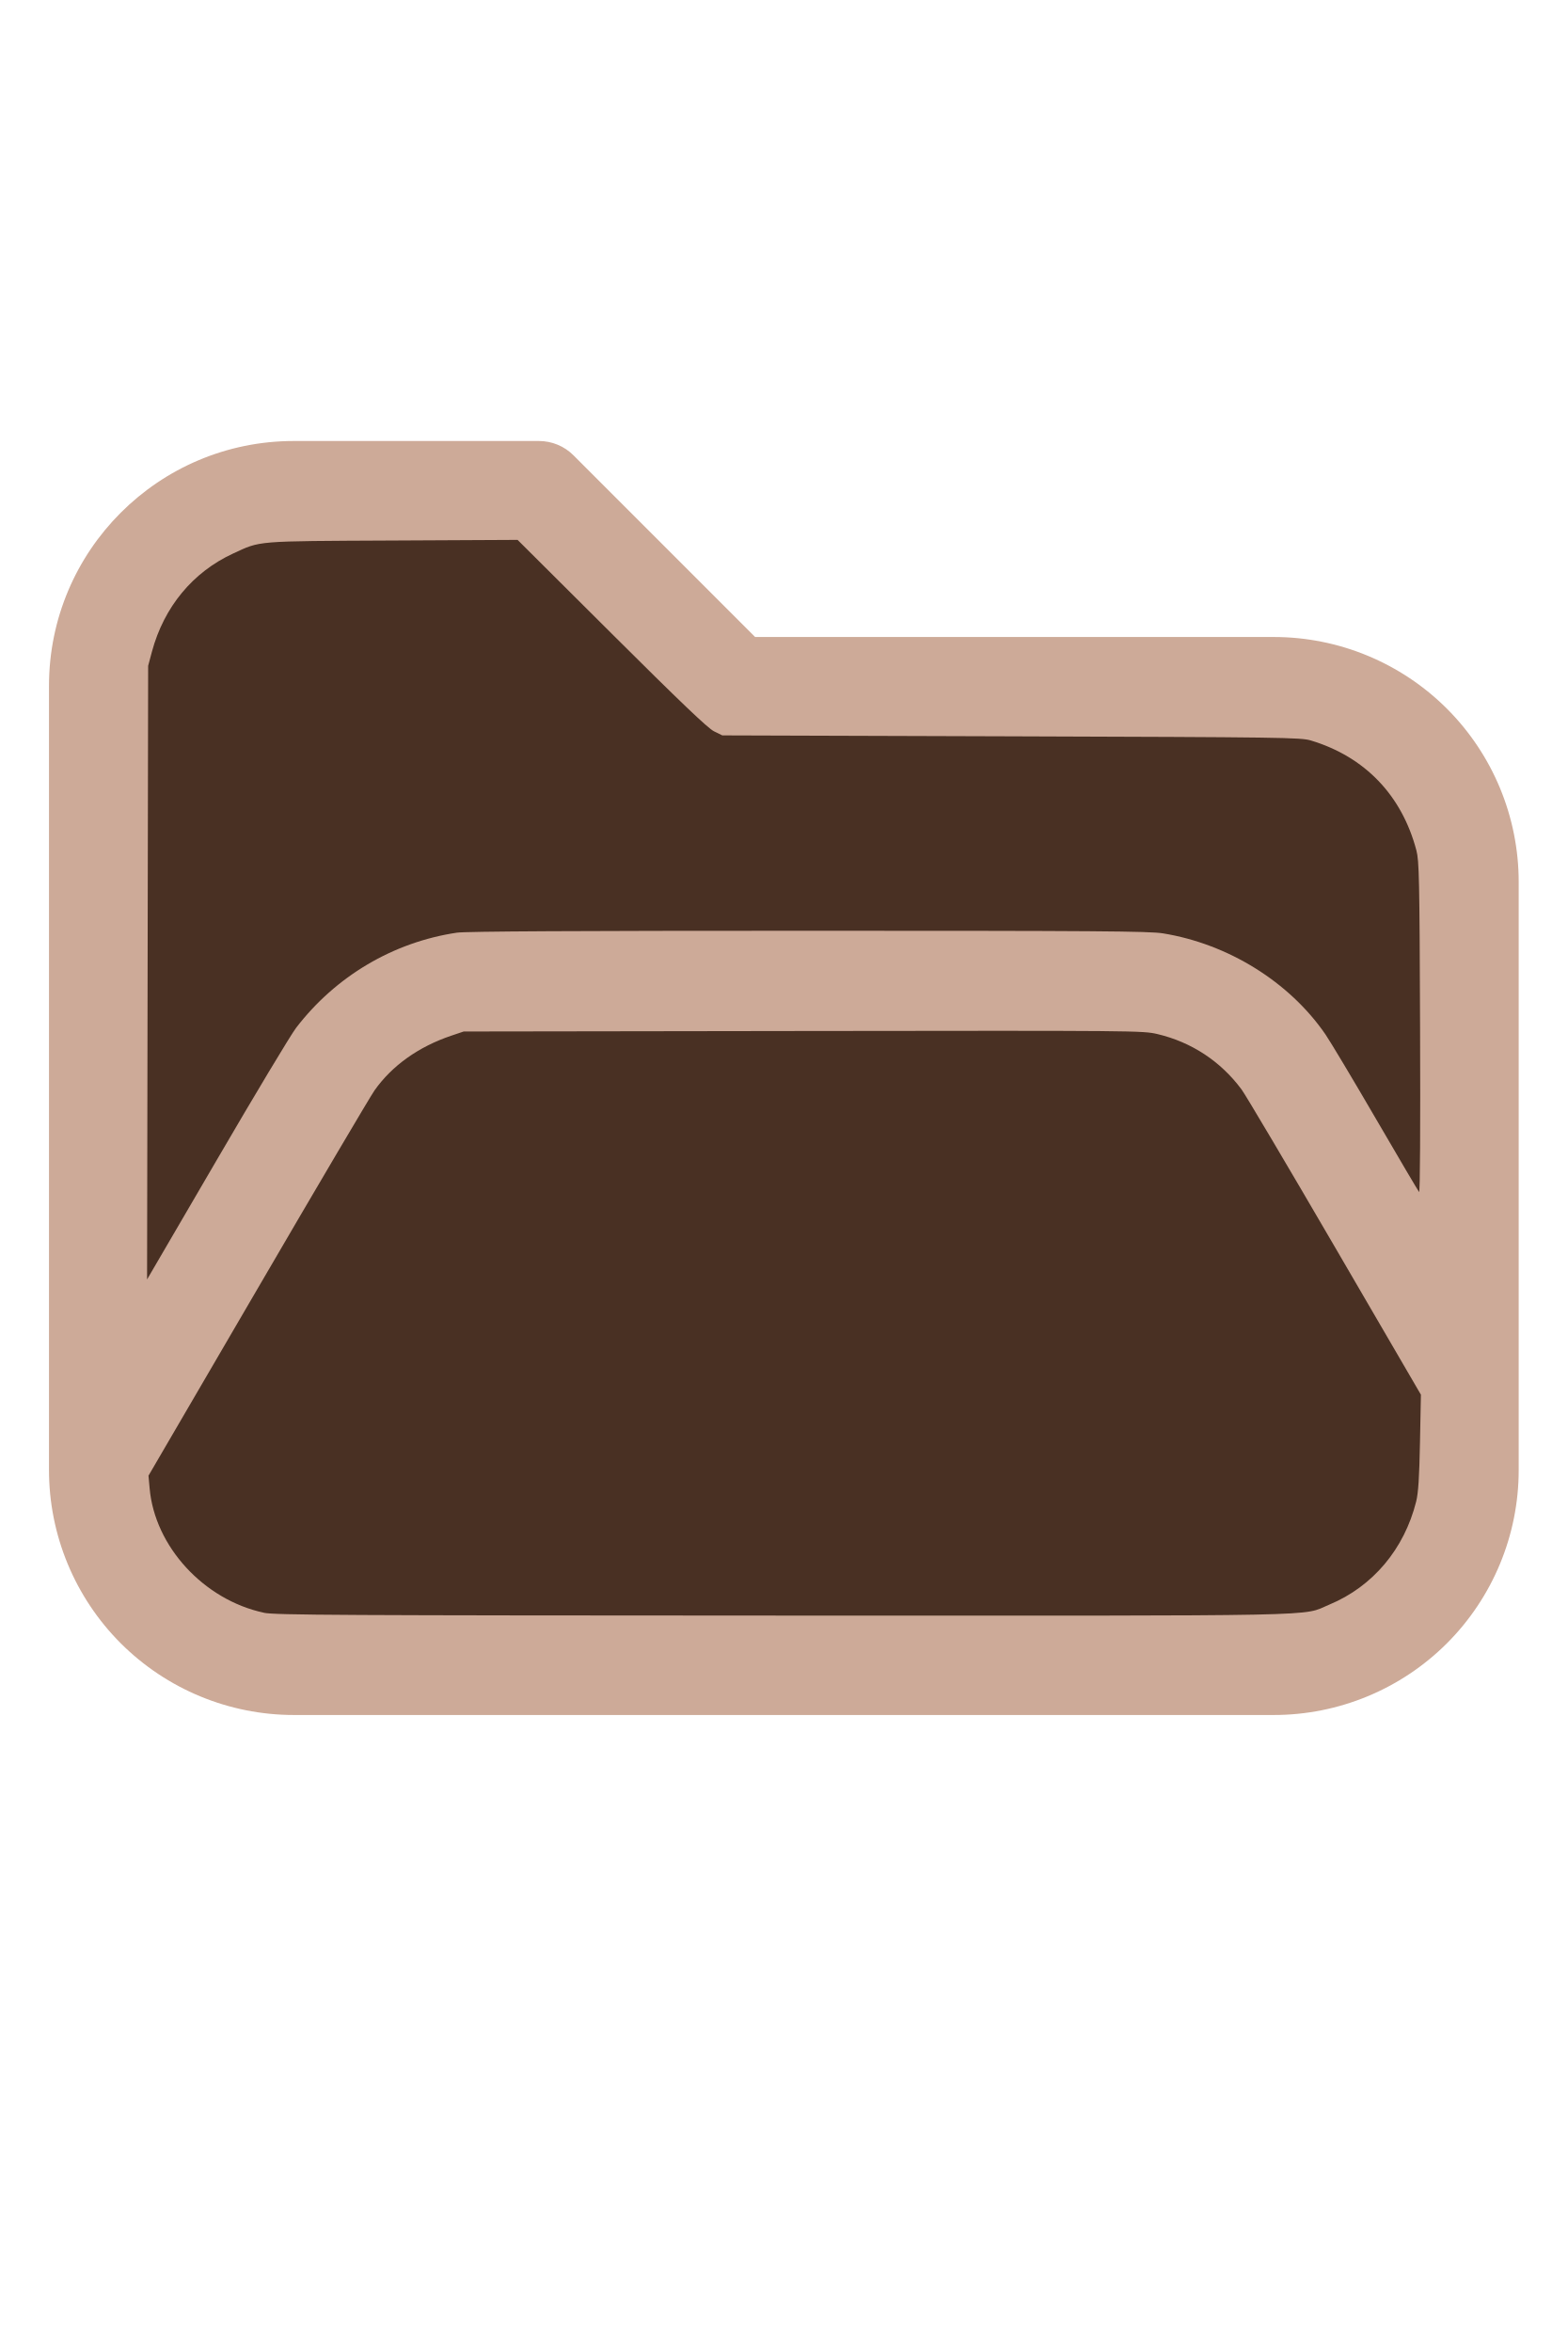
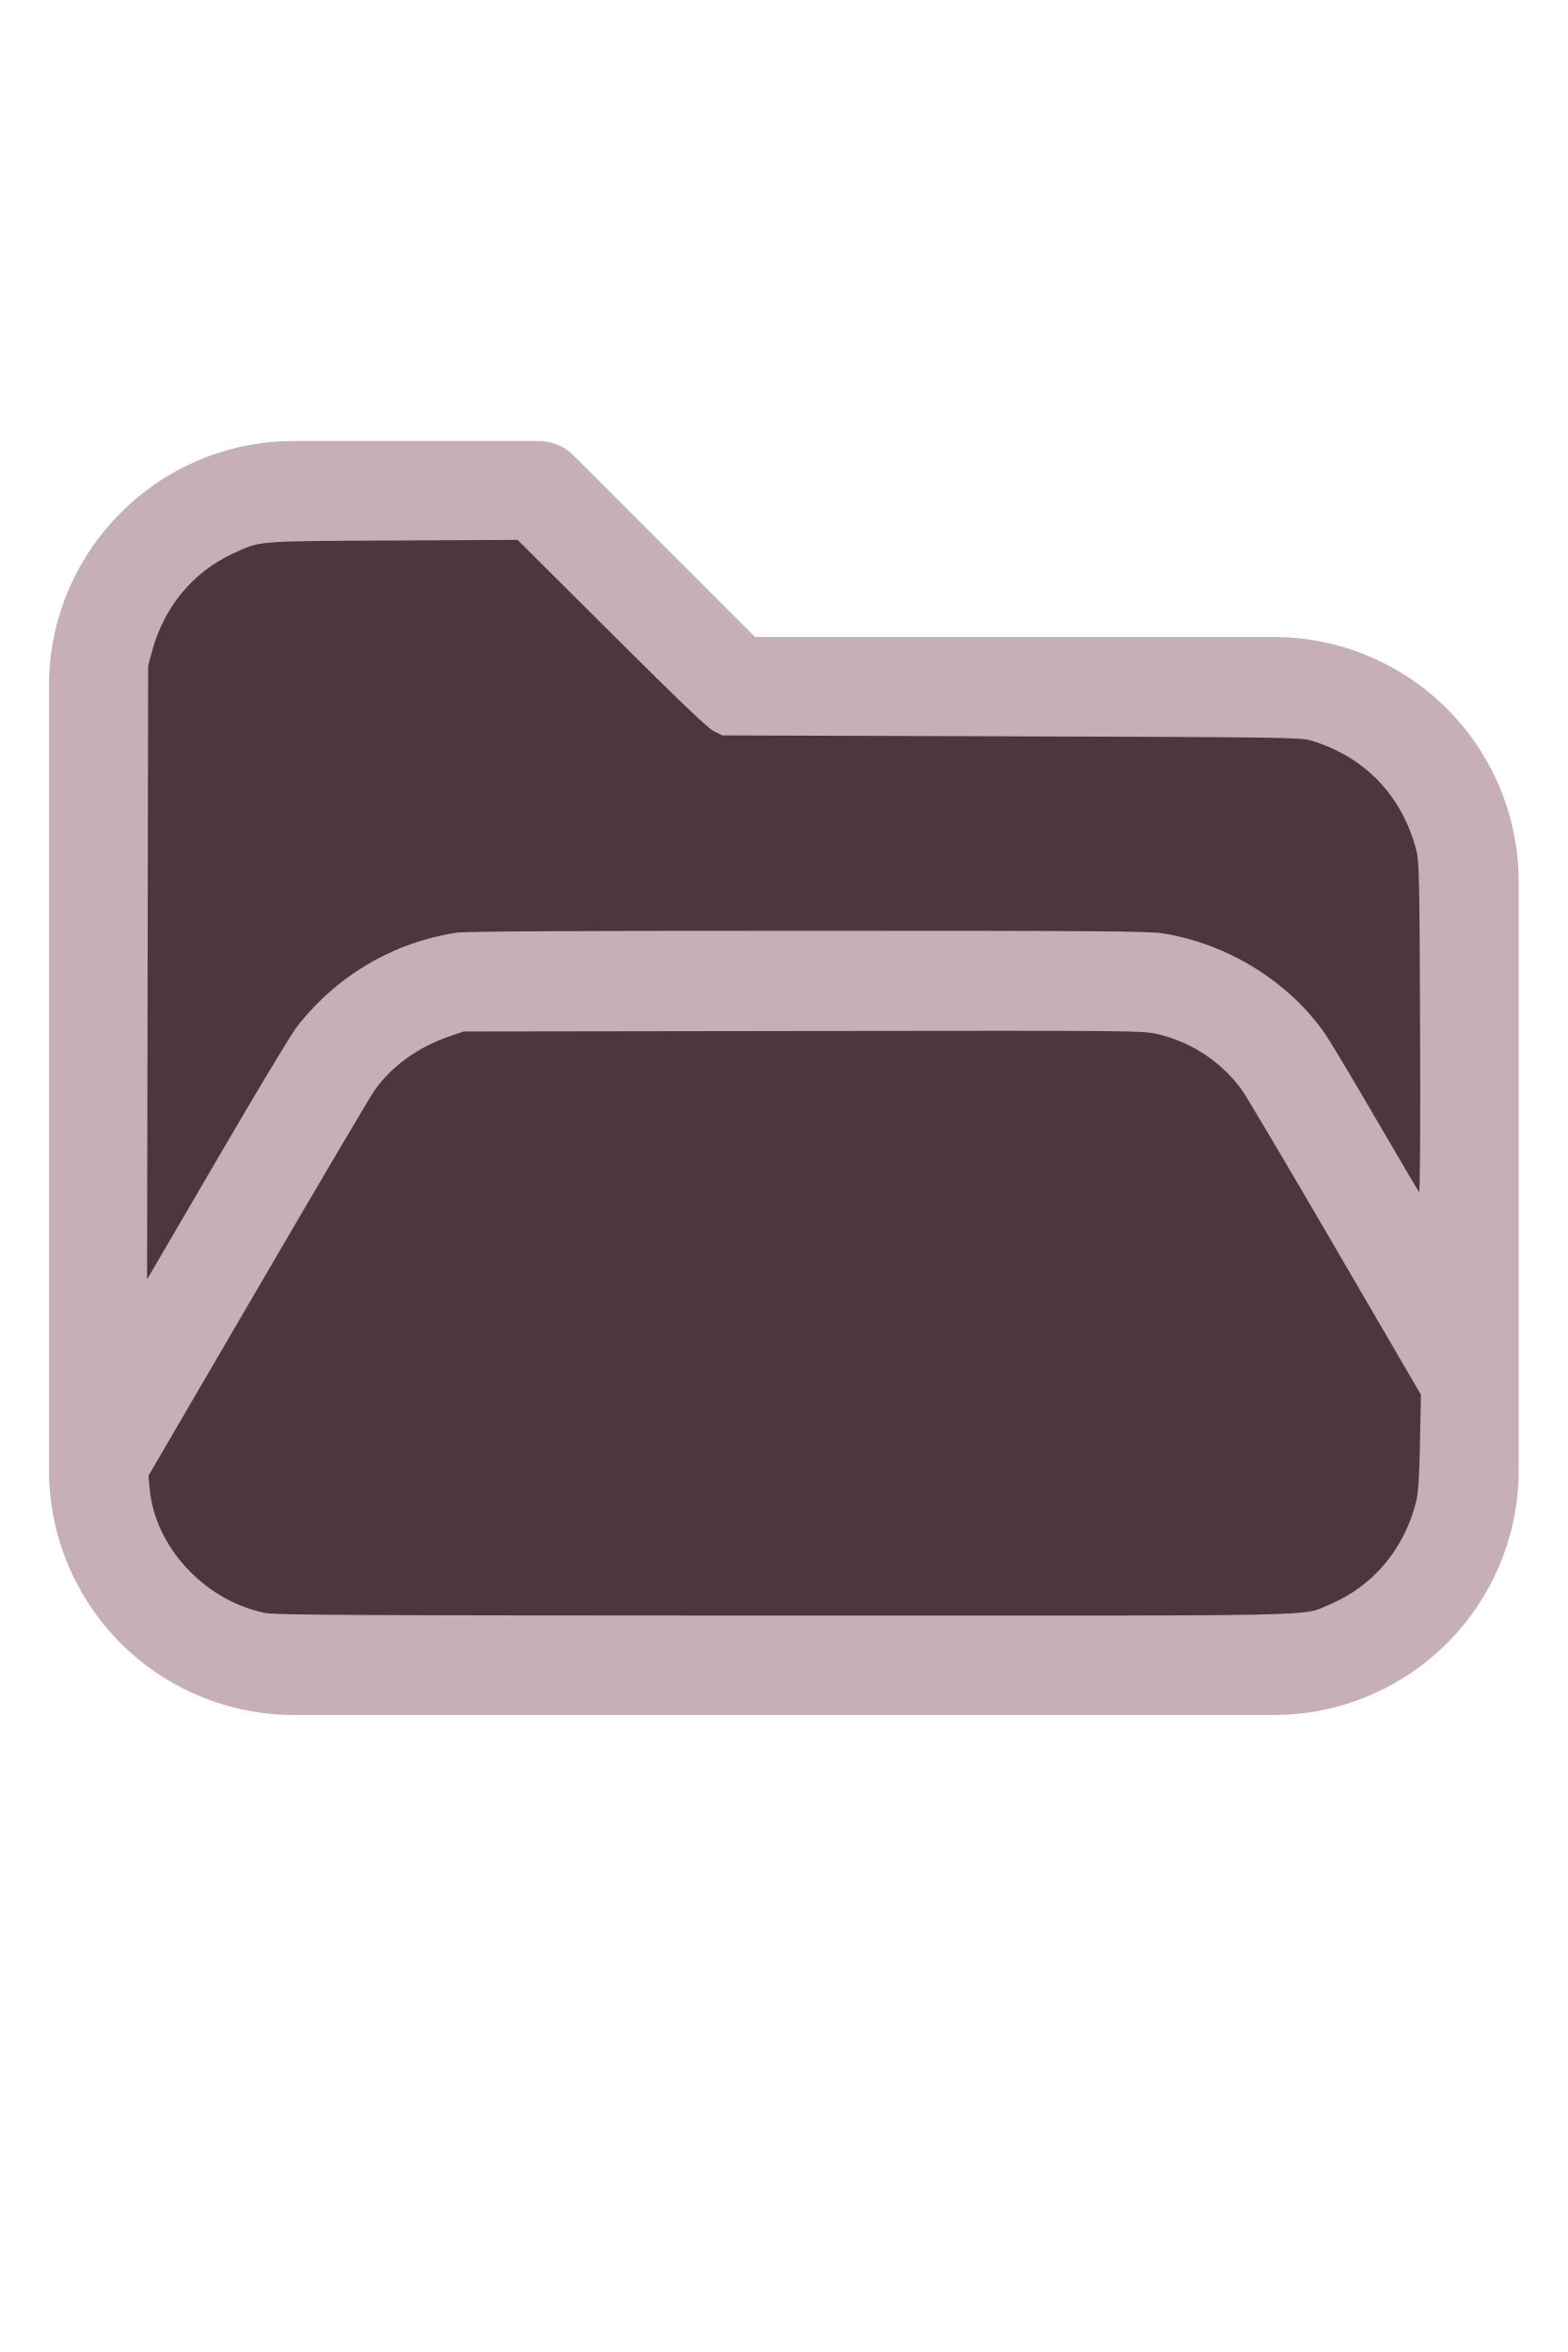
<svg xmlns="http://www.w3.org/2000/svg" version="1.1" width="16" height="24" viewBox="0 0 32 32" xml:space="preserve">
-   <g style="fill:#CDAA98;">
+   <g style="fill:#C6B0B5;">
    <path d="M1,5.998l0,16.002c-0,1.326 0.527,2.598 1.464,3.536c0.938,0.937 2.21,1.464 3.536,1.464c5.322,0 14.678,-0 20,0c1.326,0 2.598,-0.527 3.536,-1.464c0.937,-0.938 1.464,-2.21 1.464,-3.536c0,-3.486 0,-8.514 0,-12c0,-1.326 -0.527,-2.598 -1.464,-3.536c-0.938,-0.937 -2.21,-1.464 -3.536,-1.464c-0,0 -10.586,0 -10.586,0c0,-0 -3.707,-3.707 -3.707,-3.707c-0.187,-0.188 -0.442,-0.293 -0.707,-0.293l-5.002,0c-2.76,0 -4.998,2.238 -4.998,4.998Zm28,14.415l-3.456,-5.925c-0.538,-0.921 -1.524,-1.488 -2.591,-1.488c-0,0 -12.905,0 -12.906,0c-1.067,0 -2.053,0.567 -2.591,1.488l-4.453,7.635c0.03,0.751 0.342,1.465 0.876,1.998c0.562,0.563 1.325,0.879 2.121,0.879l20,0c0.796,0 1.559,-0.316 2.121,-0.879c0.563,-0.562 0.879,-1.325 0.879,-2.121l0,-1.587Zm0,-3.969l0,-6.444c0,-0.796 -0.316,-1.559 -0.879,-2.121c-0.562,-0.563 -1.325,-0.879 -2.121,-0.879c-7.738,0 -11,0 -11,0c-0.265,0 -0.52,-0.105 -0.707,-0.293c-0,0 -3.707,-3.707 -3.707,-3.707c-0,0 -4.588,0 -4.588,0c-1.656,0 -2.998,1.342 -2.998,2.998l0,12.16l2.729,-4.677c0.896,-1.536 2.54,-2.481 4.318,-2.481c3.354,0 9.552,0 12.906,0c1.778,0 3.422,0.945 4.318,2.481l1.729,2.963Z" />
  </g>
-   <g style="fill:#493023;stroke-width:0;">
+   <g style="fill:#4C373C;stroke-width:0;">
    <path d="M 5.388,24.913 C 4.16,24.651 3.157,23.559 3.054,22.371 L 3.031,22.116 5.261,18.294 C 6.487,16.191 7.56,14.373 7.645,14.253 8.004,13.746 8.542,13.363 9.21,13.137 l 0.255,-0.086 6.929,-0.01 c 6.805,-0.009 6.935,-0.008 7.234,0.063 0.696,0.165 1.29,0.557 1.715,1.13 0.082,0.11 0.939,1.557 1.905,3.215 l 1.756,3.014 -0.019,0.972 c -0.014,0.725 -0.034,1.032 -0.078,1.209 -0.243,0.971 -0.887,1.735 -1.772,2.103 -0.588,0.244 0.247,0.227 -11.162,0.224 -9.028,-0.003 -10.364,-0.01 -10.586,-0.057 z" />
    <path d="M 3.013,11.85 3.024,5.588 3.102,5.297 C 3.348,4.386 3.936,3.676 4.757,3.297 5.329,3.033 5.181,3.045 8.013,3.031 l 2.552,-0.013 1.919,1.911 c 1.404,1.398 1.964,1.933 2.089,1.995 l 0.171,0.084 5.898,0.019 c 5.553,0.018 5.91,0.023 6.116,0.085 1.102,0.332 1.857,1.118 2.154,2.244 0.056,0.214 0.064,0.564 0.075,3.622 0.008,2.032 -5.42e-4,3.371 -0.02,3.349 -0.018,-0.02 -0.414,-0.691 -0.88,-1.492 -0.466,-0.801 -0.931,-1.578 -1.033,-1.727 -0.736,-1.069 -1.984,-1.844 -3.316,-2.06 -0.28,-0.045 -1.345,-0.053 -7.239,-0.053 -4.714,-1.09e-4 -6.993,0.012 -7.172,0.039 -1.3,0.193 -2.477,0.89 -3.284,1.944 -0.108,0.141 -0.836,1.353 -1.618,2.695 L 3.002,18.111 Z" />
  </g>
</svg>
